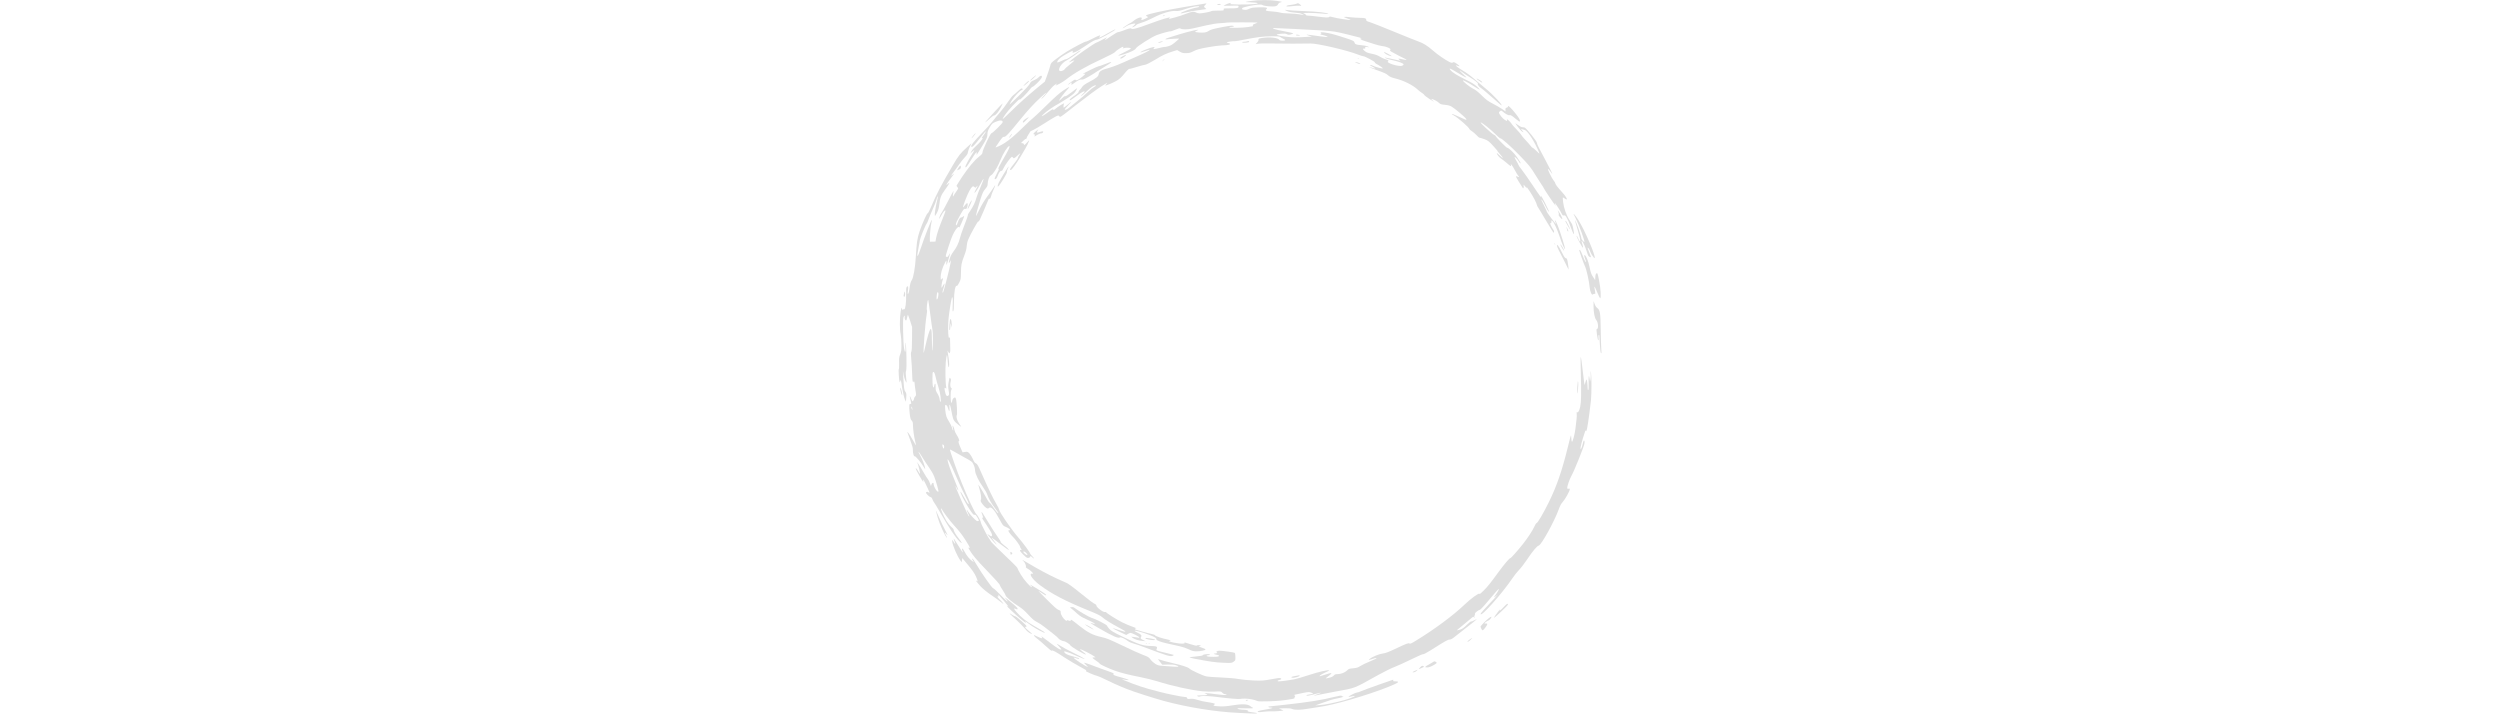
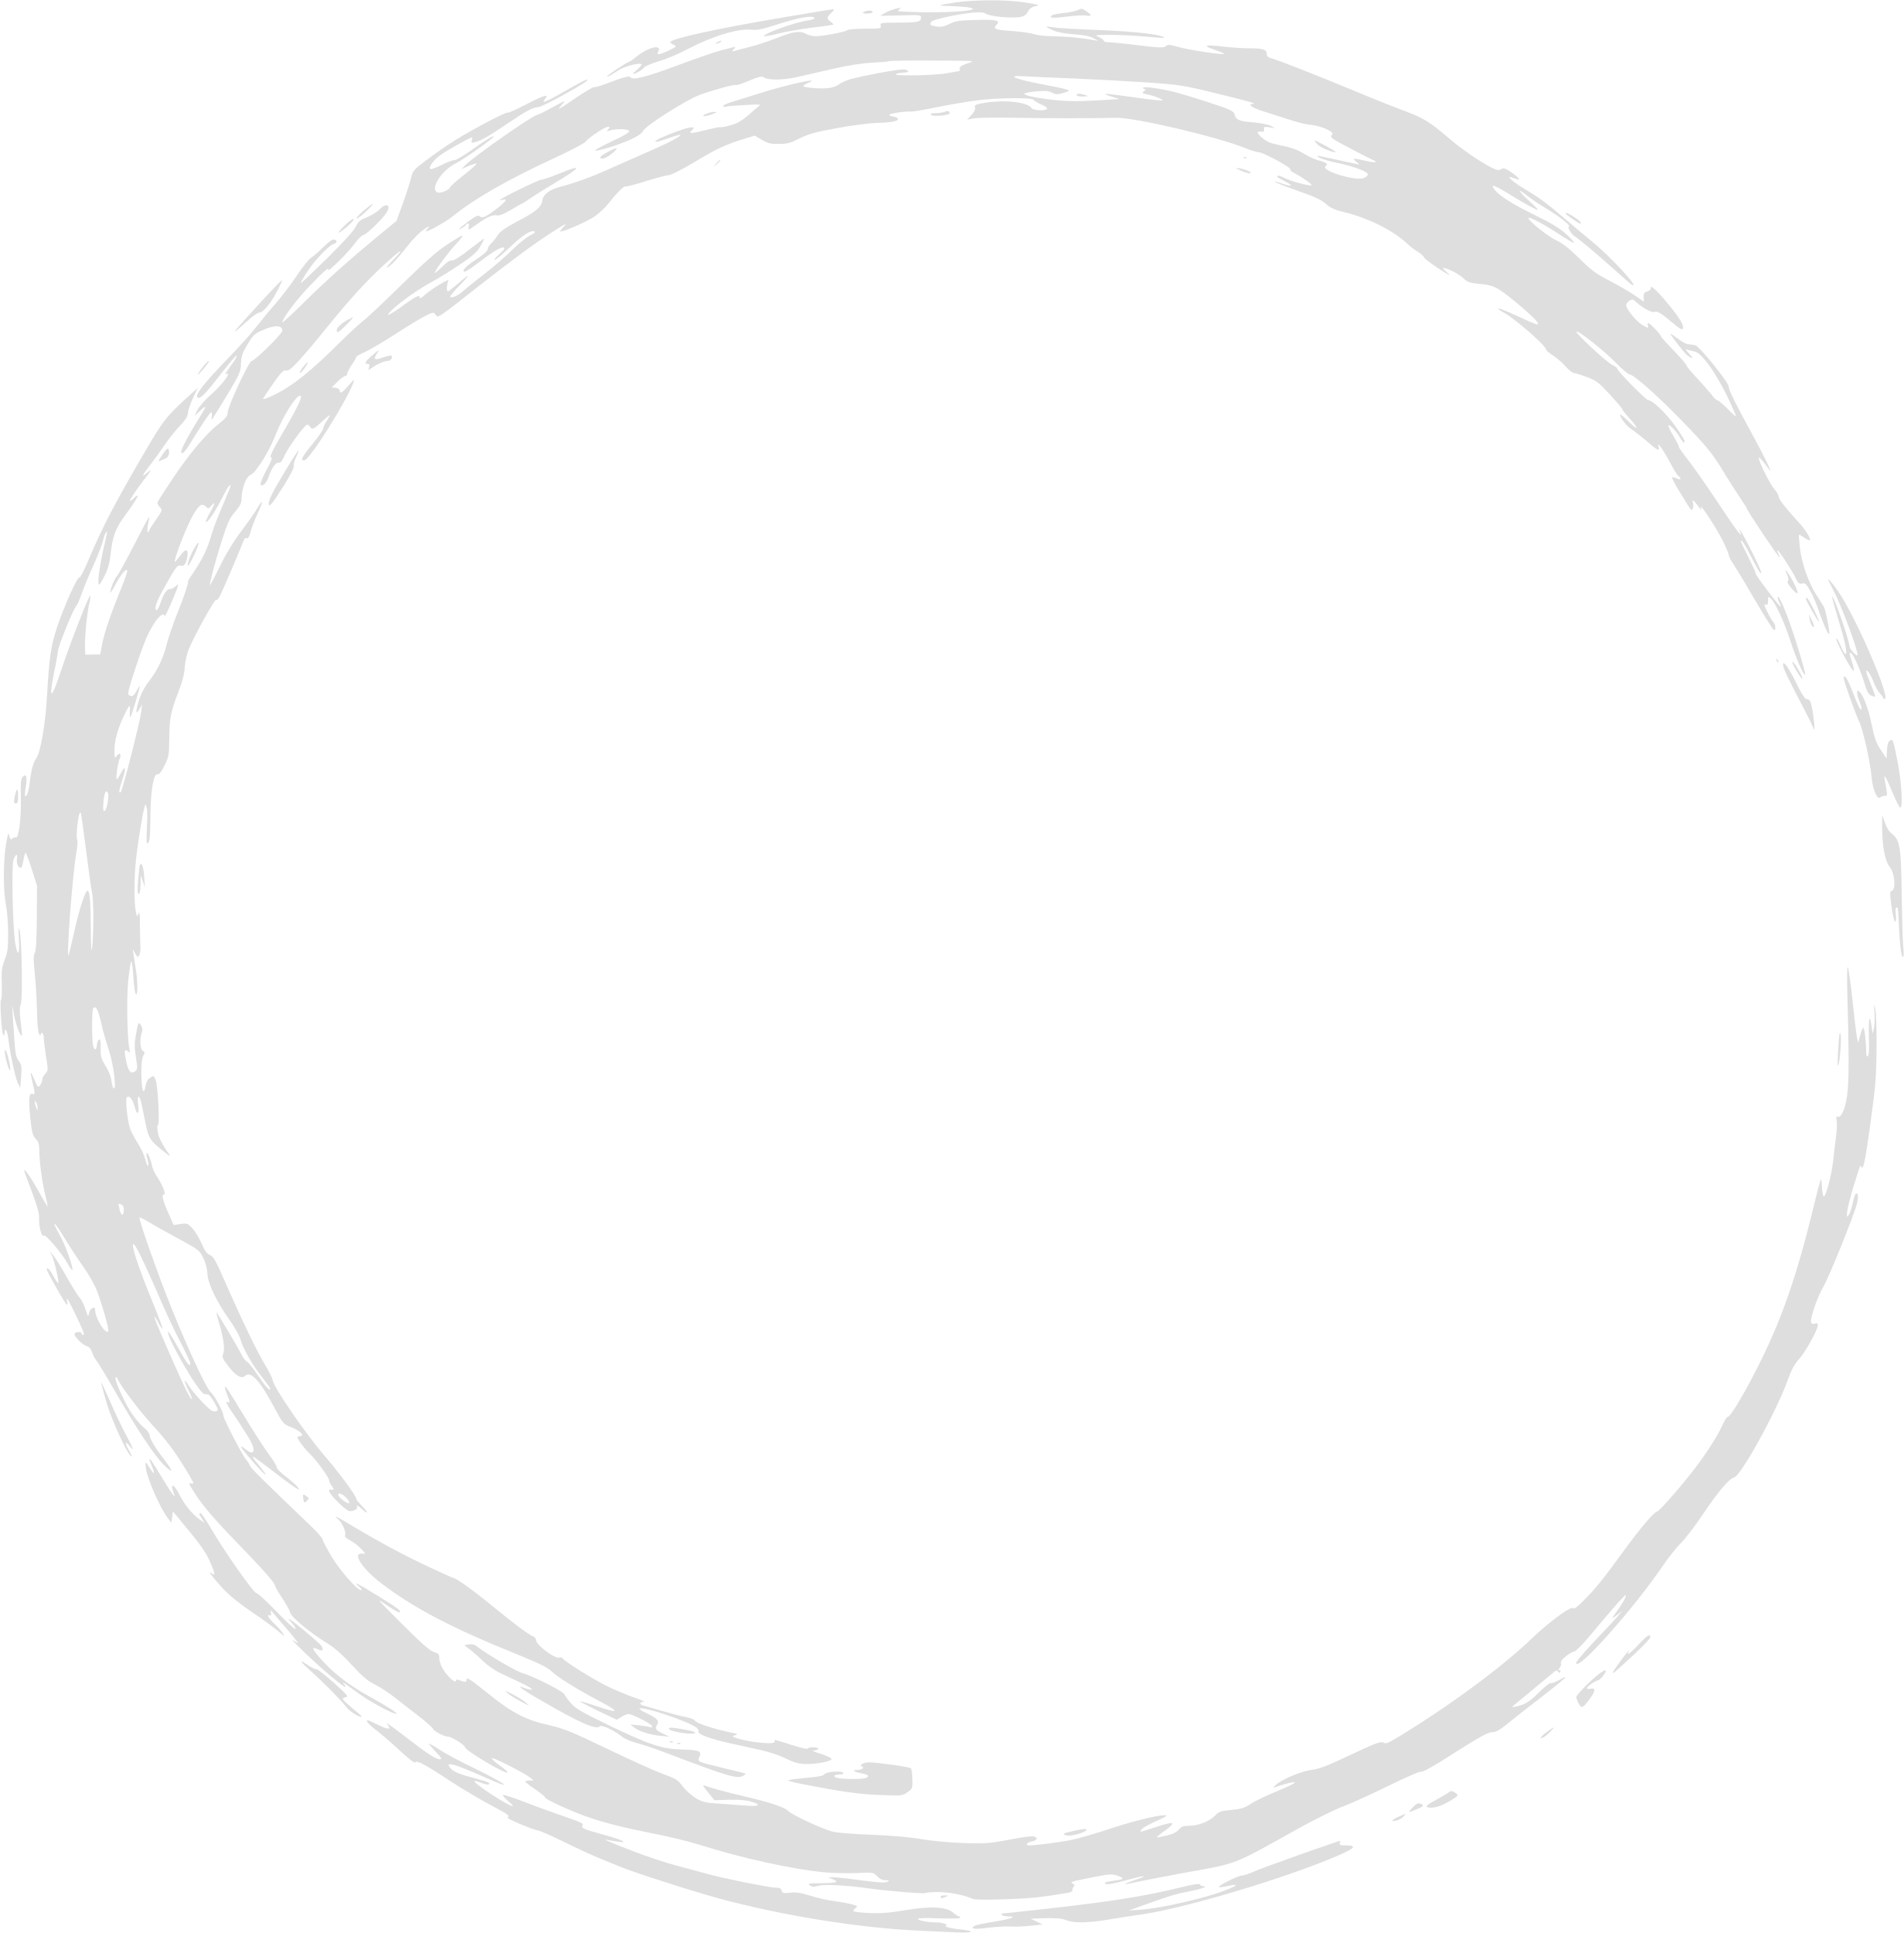
- <svg xmlns="http://www.w3.org/2000/svg" version="1.0" width="1261pt" height="360pt" viewBox="0 0 1261 1280" preserveAspectRatio="xMidYMid meet">
+ <svg xmlns="http://www.w3.org/2000/svg" version="1.0" width="1261pt" height="1280pt" viewBox="0 0 1261 1280" preserveAspectRatio="xMidYMid meet">
  <g transform="translate(0,1280) scale(0.1,-0.1)" fill="#dedede" stroke="none">
    <path d="M6331 12784 c-124 -18 -131 -22 -41 -24 41 -1 95 -5 120 -8 112 -18 -74 -37 -315 -33 -77 2 -142 5 -145 7 -2 3 2 10 10 15 26 18 -51 -2 -92 -23 -21 -11 -38 -21 -38 -22 0 -1 61 0 135 2 130 4 135 4 135 -16 0 -27 -24 -32 -159 -32 -108 0 -113 -1 -108 -20 5 -19 0 -20 -102 -20 -59 0 -111 -4 -117 -9 -12 -12 -165 -41 -213 -41 -20 1 -47 7 -61 15 -41 23 -86 17 -190 -25 -54 -21 -136 -49 -182 -60 -45 -12 -92 -24 -103 -27 -18 -5 -19 -4 -5 12 14 16 13 17 -5 12 -11 -3 -49 -13 -85 -22 -36 -9 -161 -53 -278 -96 -210 -79 -303 -102 -316 -81 -7 12 -45 2 -160 -42 -38 -15 -74 -25 -80 -23 -6 3 -59 -29 -119 -69 -59 -41 -110 -74 -114 -74 -4 0 4 11 17 25 13 14 21 25 18 25 -3 0 -42 -20 -87 -45 -45 -25 -86 -45 -91 -45 -28 0 -436 -286 -484 -339 l-19 -21 47 21 c26 11 50 18 53 16 2 -3 -36 -38 -86 -77 -50 -39 -91 -76 -91 -81 0 -15 -60 -40 -80 -34 -57 18 22 146 120 194 52 26 250 166 250 177 0 9 -58 -26 -147 -90 -51 -36 -101 -66 -113 -66 -11 0 -47 -13 -80 -30 -33 -16 -67 -30 -75 -30 -25 0 11 57 59 91 40 30 199 119 211 119 3 0 4 -9 0 -19 -5 -18 -3 -19 23 -12 45 13 89 39 206 118 127 86 176 113 208 113 13 0 82 33 154 73 137 75 181 103 173 111 -2 3 -67 -31 -143 -75 -132 -76 -165 -89 -136 -54 29 35 -6 25 -121 -34 -66 -35 -123 -60 -126 -57 -8 8 -221 -104 -343 -179 -52 -32 -137 -91 -190 -131 -92 -69 -97 -75 -108 -125 -7 -28 -31 -103 -54 -167 l-42 -115 -116 -95 c-204 -169 -342 -292 -493 -441 -81 -80 -147 -141 -147 -135 0 24 90 145 175 234 90 95 137 137 129 115 -10 -28 140 120 179 177 18 26 42 49 54 52 26 7 138 117 158 156 25 48 -11 56 -53 12 -15 -16 -52 -39 -82 -51 -46 -18 -58 -29 -74 -62 -11 -25 -83 -104 -189 -209 -95 -93 -173 -167 -175 -165 -2 2 17 36 43 76 49 75 143 174 176 184 23 8 25 21 3 29 -10 4 -35 -13 -72 -50 -31 -31 -68 -62 -82 -71 -14 -8 -56 -62 -95 -119 -38 -58 -103 -142 -142 -187 -40 -45 -98 -116 -130 -157 -31 -41 -121 -140 -199 -220 -143 -148 -203 -225 -187 -241 16 -16 51 19 154 152 56 72 103 128 106 125 3 -3 -7 -24 -23 -46 -56 -79 -59 -84 -46 -76 6 4 12 3 12 -2 0 -19 -59 -89 -119 -141 -34 -30 -71 -72 -83 -95 l-20 -41 36 34 c20 19 36 31 36 25 0 -5 -23 -45 -51 -88 -53 -84 -109 -189 -109 -206 0 -26 24 -5 58 51 67 111 133 209 141 209 5 0 6 -12 4 -27 -5 -27 -4 -27 9 -8 8 11 52 83 99 160 77 129 84 145 85 198 2 48 9 70 43 126 36 61 46 71 99 94 80 36 132 35 132 -3 0 -20 -183 -200 -203 -200 -18 0 -160 -306 -159 -341 0 -23 -11 -37 -63 -79 -82 -64 -191 -195 -306 -366 -49 -74 -92 -141 -95 -149 -3 -7 3 -22 14 -33 19 -19 19 -20 -24 -82 -24 -34 -45 -67 -47 -74 -10 -28 -15 4 -6 43 5 24 8 45 6 47 -2 2 -47 -83 -101 -189 -54 -105 -105 -197 -112 -203 -14 -11 -44 -86 -44 -108 0 -6 16 18 35 54 38 70 69 107 78 93 3 -4 -16 -60 -42 -123 -65 -158 -111 -292 -125 -368 l-12 -65 -49 -1 -50 -1 -2 50 c-3 60 14 233 29 293 6 23 8 45 6 48 -8 7 -138 -327 -194 -498 -65 -198 -84 -199 -44 -2 12 55 22 115 24 134 4 38 101 276 121 297 7 7 23 43 35 79 13 37 46 119 76 184 29 64 58 139 65 166 6 27 16 54 22 59 10 11 10 9 -18 -110 -21 -92 -37 -201 -33 -228 3 -17 11 -7 37 43 25 48 36 86 43 145 13 124 32 175 97 263 82 111 107 160 56 112 -14 -13 -25 -20 -25 -16 0 9 53 87 95 141 44 55 53 75 23 48 -43 -40 -40 -25 10 40 27 34 72 96 101 139 29 42 75 100 103 129 37 38 51 62 53 85 1 17 16 61 33 98 l32 68 -86 -78 c-114 -104 -146 -144 -246 -314 -212 -361 -300 -529 -393 -751 -27 -65 -54 -115 -59 -113 -14 5 -98 -182 -147 -326 -42 -126 -53 -201 -68 -465 -11 -185 -43 -368 -71 -407 -21 -28 -34 -79 -44 -168 -7 -53 -20 -90 -29 -80 -3 3 -1 32 4 64 11 64 1 88 -22 60 -11 -13 -13 -44 -11 -135 4 -133 -14 -273 -33 -265 -7 2 -17 0 -23 -6 -11 -11 -13 -9 -25 32 -2 8 -10 -25 -18 -75 -18 -117 -18 -312 1 -400 7 -38 14 -122 14 -185 0 -96 -3 -125 -23 -176 -20 -53 -22 -76 -19 -163 1 -56 -1 -101 -5 -101 -10 0 3 -210 14 -230 7 -12 8 -10 9 8 0 45 18 20 25 -35 11 -96 45 -254 62 -292 l17 -36 6 75 c5 66 3 78 -16 105 -22 31 -23 40 -39 290 l-5 80 14 -71 c12 -63 42 -141 51 -132 2 1 -2 42 -8 91 -8 65 -8 95 1 120 13 37 6 441 -9 492 -6 20 -7 -1 -4 -62 7 -107 -8 -125 -24 -30 -17 105 -26 520 -11 556 16 40 28 40 22 1 -4 -30 13 -64 28 -55 5 3 11 24 15 48 4 23 10 46 13 51 2 5 21 -43 41 -105 l36 -114 -1 -210 c-1 -146 -5 -217 -13 -233 -10 -18 -10 -47 -1 -135 7 -62 13 -173 15 -248 1 -77 7 -144 13 -155 6 -10 12 -13 12 -6 0 28 20 9 20 -20 0 -18 7 -75 15 -125 15 -90 14 -94 -5 -113 -11 -11 -20 -28 -20 -38 0 -10 -6 -27 -14 -38 -14 -18 -16 -16 -37 34 -12 29 -23 51 -25 49 -2 -1 3 -30 11 -62 18 -76 18 -86 1 -79 -24 9 -28 -30 -16 -154 11 -100 16 -121 36 -143 19 -19 24 -36 24 -75 0 -73 20 -219 40 -299 10 -38 17 -71 15 -73 -1 -2 -30 46 -63 106 -52 92 -92 149 -92 129 0 -3 23 -65 51 -138 37 -100 50 -145 48 -179 -3 -49 19 -129 30 -112 9 15 118 -112 158 -184 18 -33 33 -51 33 -41 0 33 -50 169 -86 232 -59 106 -37 93 30 -18 35 -58 92 -145 127 -194 34 -48 75 -119 90 -158 34 -87 84 -263 76 -271 -20 -21 -87 88 -87 143 0 28 -35 9 -40 -22 -5 -28 -7 -27 -24 25 -10 30 -26 64 -37 75 -11 11 -49 72 -85 135 -35 63 -76 129 -90 145 l-25 30 16 -32 c16 -34 48 -173 41 -180 -2 -2 -16 18 -32 46 -23 44 -44 65 -44 45 0 -14 125 -234 133 -234 5 0 5 9 2 20 -3 11 -3 20 0 20 6 0 93 -179 108 -222 4 -10 2 -18 -3 -18 -6 0 -10 5 -10 10 0 13 -37 13 -46 -1 -8 -14 52 -76 81 -83 15 -4 27 -18 35 -41 6 -19 18 -41 25 -49 8 -8 58 -90 111 -182 167 -290 278 -457 353 -528 51 -49 45 -23 -12 50 -60 76 -97 140 -97 165 0 9 -20 33 -45 53 -25 21 -63 69 -87 109 -51 88 -102 206 -92 215 4 4 8 2 10 -3 16 -44 144 -214 234 -312 74 -79 136 -159 190 -245 44 -69 80 -131 80 -137 0 -6 -8 -7 -17 -4 -14 5 -13 0 7 -33 57 -96 136 -191 290 -349 177 -183 260 -276 260 -292 0 -6 22 -45 50 -87 27 -42 50 -82 50 -89 0 -28 128 -136 247 -208 48 -30 101 -76 163 -144 71 -77 106 -107 154 -130 34 -17 93 -56 131 -86 39 -30 110 -86 158 -123 49 -38 91 -75 94 -83 7 -17 75 -53 101 -53 23 0 112 -56 112 -70 0 -20 259 -175 281 -168 6 2 -17 24 -52 48 -34 24 -57 46 -51 48 13 4 212 -97 252 -128 l25 -20 -27 0 c-16 0 -28 -3 -28 -8 0 -4 29 -27 65 -51 36 -24 65 -48 65 -53 0 -12 164 -88 274 -127 114 -40 239 -72 456 -115 96 -19 227 -51 290 -71 281 -89 623 -164 830 -183 52 -5 147 -7 210 -5 114 5 115 5 139 -21 16 -17 35 -26 55 -26 27 -1 28 -2 13 -11 -13 -8 -61 -5 -175 10 -86 12 -170 21 -187 20 l-30 -1 28 -11 c49 -19 29 -27 -70 -27 -85 -1 -96 -2 -80 -14 14 -11 27 -12 55 -4 42 12 179 5 340 -17 134 -18 361 -37 372 -30 5 3 41 6 82 6 70 1 178 -20 225 -43 15 -8 83 -9 215 -5 170 6 234 12 415 42 24 4 40 12 37 17 -3 5 -1 15 6 23 9 10 7 16 -6 23 -19 10 -14 12 169 48 75 14 94 15 127 4 22 -7 37 -16 35 -21 -3 -4 -32 -10 -66 -14 -40 -5 -57 -11 -51 -17 11 -11 48 -4 181 32 41 11 76 18 78 16 3 -2 -26 -14 -62 -26 -36 -12 -65 -24 -63 -26 2 -2 33 4 68 12 36 8 175 35 310 60 376 68 321 46 775 299 110 61 243 126 295 145 52 19 187 81 301 137 117 57 209 97 211 91 2 -6 60 24 129 67 268 170 313 195 344 195 23 0 48 14 96 53 35 29 136 109 224 176 163 126 204 164 122 116 -26 -14 -51 -24 -56 -20 -6 3 -41 -25 -78 -62 -50 -50 -81 -72 -118 -84 -43 -14 -69 -17 -54 -6 7 6 253 209 272 226 15 12 20 13 26 2 6 -9 11 -10 15 -2 4 6 2 11 -5 11 -9 0 -9 3 0 14 6 8 11 18 10 22 -4 23 4 35 36 59 18 15 42 28 52 29 10 2 53 45 97 97 153 184 238 280 243 276 7 -7 -22 -58 -62 -112 -36 -47 -32 -50 15 -11 l25 21 -20 -25 c-10 -14 -58 -65 -105 -115 -111 -115 -180 -195 -180 -206 0 -68 380 358 572 641 35 52 89 120 119 150 31 30 96 116 146 190 101 151 174 237 207 246 47 11 280 434 356 644 25 70 45 107 76 141 42 46 124 194 124 224 0 12 -6 15 -20 10 -13 -4 -22 -1 -25 8 -9 21 42 169 78 230 39 64 211 490 227 561 10 46 6 71 -9 61 -5 -2 -14 -32 -21 -65 -7 -33 -19 -68 -27 -77 -13 -16 -13 -13 -8 30 4 26 22 98 41 160 49 156 44 144 53 128 6 -9 12 3 20 38 17 79 59 384 71 511 12 137 12 437 0 500 -8 39 -8 36 -5 -25 3 -38 1 -86 -4 -105 l-8 -35 -8 53 c-12 85 -20 49 -17 -78 3 -77 0 -120 -7 -124 -7 -5 -11 6 -11 32 0 66 -12 162 -20 157 -4 -3 -13 -26 -20 -52 l-13 -48 -8 35 c-4 19 -17 127 -29 240 -12 113 -26 214 -31 225 -6 13 -7 -76 -2 -245 11 -413 9 -554 -10 -644 -16 -75 -39 -112 -60 -99 -5 3 -6 -8 -3 -24 4 -17 2 -68 -4 -114 -6 -46 -15 -118 -19 -159 -11 -98 -51 -244 -63 -232 -5 5 -10 35 -11 66 -1 31 -4 50 -8 44 -4 -7 -28 -98 -53 -203 -105 -427 -199 -701 -341 -990 -97 -198 -205 -382 -223 -378 -5 1 -22 -26 -37 -60 -31 -71 -122 -209 -204 -312 -99 -125 -215 -255 -227 -255 -17 0 -107 -106 -209 -245 -159 -217 -193 -259 -266 -333 -48 -50 -74 -70 -79 -61 -12 18 -158 -89 -275 -201 -191 -184 -535 -439 -863 -639 -80 -50 -105 -61 -116 -52 -17 14 -52 1 -263 -99 -114 -54 -168 -74 -216 -80 -67 -8 -194 -61 -237 -99 -14 -12 -18 -20 -10 -17 168 56 183 42 25 -22 -72 -29 -153 -68 -180 -86 -42 -28 -64 -35 -129 -41 -71 -6 -82 -10 -111 -40 -39 -38 -110 -65 -172 -65 -35 0 -49 -5 -66 -26 -15 -17 -42 -30 -82 -39 -32 -8 -61 -13 -62 -11 -2 2 23 23 57 47 76 56 57 61 -69 19 -108 -35 -109 -36 -87 -11 9 10 51 33 92 51 41 18 73 35 70 37 -14 14 -193 -27 -360 -82 -105 -35 -227 -70 -271 -79 -74 -15 -237 -36 -277 -36 -29 0 -20 18 12 25 37 8 46 21 23 33 -12 6 -70 -1 -168 -20 -140 -26 -161 -27 -315 -22 -94 4 -210 15 -270 26 -65 12 -184 22 -315 28 -115 4 -235 13 -265 20 -64 14 -276 112 -302 140 -21 23 -134 60 -290 95 -103 24 -226 57 -267 73 -9 3 4 -18 28 -46 l43 -53 97 3 c60 2 114 -2 143 -11 76 -22 59 -35 -34 -27 -46 3 -127 9 -181 13 -86 5 -105 10 -150 37 -28 17 -67 52 -86 78 -31 42 -44 50 -135 83 -56 21 -222 96 -369 167 -236 113 -282 132 -380 154 -148 32 -242 80 -392 200 -140 112 -155 121 -155 99 0 -16 -10 -15 -57 2 -7 3 -13 0 -13 -6 0 -21 -49 20 -80 67 -18 27 -30 58 -30 78 0 29 -4 34 -37 45 -28 9 -85 60 -213 188 -172 172 -174 174 -98 121 43 -29 81 -50 85 -47 11 11 -9 26 -150 113 -125 78 -168 98 -116 55 13 -11 18 -20 11 -21 -26 0 -140 129 -198 226 -32 54 -58 105 -58 111 1 7 -32 45 -74 85 -333 319 -400 385 -407 403 -4 11 -15 29 -25 40 -25 28 -150 270 -150 290 0 25 -57 132 -85 157 -30 28 -149 283 -260 558 -85 210 -219 589 -211 598 3 2 31 -12 63 -31 32 -20 120 -69 196 -110 136 -74 139 -76 164 -129 16 -32 26 -73 27 -103 2 -63 61 -186 145 -304 34 -47 67 -105 75 -135 19 -63 79 -167 146 -251 27 -35 50 -66 50 -69 0 -22 -26 5 -79 83 -33 49 -67 91 -75 94 -8 3 -22 21 -32 39 -31 61 -166 289 -170 286 -2 -2 6 -32 16 -66 30 -95 41 -179 28 -207 -9 -20 -5 -31 36 -84 47 -61 87 -84 109 -62 36 36 98 -30 189 -201 60 -112 65 -119 108 -135 65 -24 105 -63 65 -63 -8 0 -15 -4 -15 -8 0 -13 53 -83 85 -112 38 -35 125 -155 125 -172 0 -8 7 -23 15 -34 19 -25 19 -35 0 -28 -9 4 -15 0 -15 -10 0 -19 103 -122 130 -131 23 -7 63 12 55 26 -12 18 10 8 37 -18 15 -15 28 -22 28 -17 0 6 -16 25 -35 44 -19 19 -35 39 -35 45 0 18 -112 171 -206 280 -135 157 -344 461 -349 508 -2 12 -24 58 -51 102 -57 96 -153 296 -259 537 -65 150 -81 178 -105 188 -20 8 -35 28 -55 77 -16 35 -43 80 -61 100 -31 32 -35 34 -78 28 l-46 -7 -29 66 c-42 92 -53 136 -36 136 17 0 -8 64 -48 123 -14 20 -28 54 -32 75 -7 40 -34 97 -35 72 0 -8 4 -30 9 -48 5 -17 6 -32 1 -32 -4 0 -13 21 -19 48 -7 26 -30 75 -52 108 -22 34 -44 77 -49 95 -18 60 -31 192 -20 203 15 15 39 -13 51 -60 16 -64 33 -56 24 11 -8 70 8 72 23 3 6 -29 19 -91 28 -137 19 -89 30 -107 125 -181 37 -29 41 -31 27 -10 -46 65 -68 109 -74 148 -3 23 -3 42 2 42 13 0 0 259 -15 297 -12 31 -13 32 -37 16 -16 -10 -26 -29 -30 -55 -12 -69 -27 -25 -28 79 0 64 4 106 13 122 11 21 11 25 -3 33 -18 10 -22 80 -7 120 6 16 5 32 -4 47 -16 30 -21 21 -35 -63 -10 -52 -10 -85 0 -147 12 -75 11 -81 -6 -94 -27 -20 -45 1 -59 72 -14 65 -11 80 13 61 13 -11 14 -9 9 17 -15 71 -19 335 -8 450 7 66 16 124 20 128 4 4 11 -40 14 -99 3 -59 11 -112 17 -118 13 -13 13 89 -1 169 -5 33 -12 76 -15 95 l-5 35 17 -29 c14 -26 18 -27 26 -12 5 9 9 31 8 49 -1 18 -2 81 -3 141 0 81 -3 103 -10 85 -10 -23 -10 -22 -18 16 -11 57 -11 216 1 336 10 100 44 313 57 354 l6 20 8 -20 c5 -11 6 -72 2 -135 -4 -97 -3 -113 8 -102 11 10 14 52 15 175 1 174 22 291 49 280 9 -3 25 17 44 57 29 57 31 71 32 169 1 142 9 187 59 315 29 76 42 127 44 170 2 36 13 85 28 121 38 92 175 338 180 323 3 -7 15 6 26 29 17 32 114 259 159 371 3 7 11 11 18 8 9 -3 17 11 25 42 6 25 27 80 46 121 40 86 38 104 -2 35 -16 -27 -64 -96 -108 -154 -51 -68 -102 -151 -142 -235 -35 -71 -64 -125 -64 -120 0 24 34 151 77 288 40 126 53 155 90 198 34 40 43 58 43 88 0 59 28 139 53 152 12 7 28 19 35 28 55 69 101 151 141 250 46 116 131 251 158 251 22 0 -11 -70 -131 -275 -54 -94 -72 -131 -61 -133 11 -3 3 -24 -32 -88 -26 -49 -42 -89 -37 -94 15 -14 40 12 54 55 18 55 49 98 67 91 10 -4 22 11 40 52 25 53 118 182 144 198 7 4 16 -1 21 -10 14 -24 24 -20 77 29 26 25 51 45 54 45 4 0 -5 -16 -18 -36 -14 -20 -25 -44 -25 -53 -1 -9 -32 -54 -70 -101 -71 -85 -85 -114 -53 -108 37 7 282 398 323 513 9 27 6 25 -31 -17 -42 -49 -59 -59 -59 -34 0 8 -12 16 -26 18 l-26 3 38 38 c20 20 43 37 51 37 7 0 13 7 13 16 0 8 14 35 30 59 17 24 30 47 30 52 0 4 26 19 57 32 31 14 122 67 202 119 80 52 170 106 199 121 52 25 54 25 67 7 17 -23 7 -30 280 185 221 173 386 295 491 361 97 62 102 64 77 36 -13 -13 -23 -27 -23 -30 0 -13 177 63 227 98 29 20 69 57 89 82 56 71 106 122 115 117 4 -3 65 13 135 35 71 22 140 40 153 40 14 0 89 38 168 85 148 90 209 118 330 155 l72 22 47 -28 c39 -23 58 -28 113 -27 55 0 77 6 136 36 57 29 103 42 245 68 96 18 214 33 262 35 103 2 150 12 145 27 -2 7 -16 13 -30 15 -15 2 -27 7 -27 12 0 8 110 25 145 21 11 -1 87 12 170 29 82 17 201 37 263 45 135 18 368 20 378 4 3 -6 26 -20 51 -31 24 -10 41 -23 38 -29 -9 -14 -93 -11 -102 4 -24 41 -177 58 -312 36 -60 -10 -68 -14 -63 -31 3 -12 -6 -30 -24 -50 l-29 -30 45 8 c25 5 151 7 280 4 210 -4 508 -4 660 0 122 3 659 -122 853 -199 41 -17 83 -29 93 -29 25 2 216 -101 209 -112 -3 -5 9 -17 27 -26 48 -24 120 -75 115 -80 -8 -9 -136 25 -178 47 -23 11 -44 18 -47 15 -7 -8 -5 -9 53 -39 55 -29 41 -35 -25 -12 -24 8 -45 14 -47 11 -2 -2 56 -25 129 -51 154 -55 176 -65 220 -104 22 -18 58 -34 108 -45 158 -38 324 -120 415 -205 22 -21 57 -48 78 -60 20 -13 37 -28 38 -34 0 -7 44 -40 97 -75 74 -48 88 -55 57 -27 -34 31 -37 35 -15 29 42 -11 101 -45 128 -72 22 -21 39 -26 103 -32 57 -5 89 -14 123 -34 58 -34 242 -190 257 -218 10 -18 8 -19 -13 -13 -12 4 -71 30 -131 58 -59 27 -110 48 -113 44 -3 -3 12 -15 34 -26 70 -36 282 -220 282 -246 0 -5 20 -23 45 -38 25 -16 62 -49 84 -73 21 -24 46 -44 54 -44 9 0 47 -12 86 -26 64 -24 78 -35 157 -120 47 -52 83 -94 79 -94 -4 0 16 -25 44 -56 68 -74 65 -92 -4 -24 -30 30 -55 50 -55 44 0 -21 46 -79 79 -99 18 -11 62 -46 99 -77 72 -63 87 -70 77 -35 -6 21 -6 21 14 -3 11 -14 39 -59 61 -101 22 -42 46 -82 55 -89 24 -20 18 -31 -10 -18 -14 6 -27 9 -30 6 -3 -3 17 -43 46 -89 86 -140 80 -133 90 -118 4 8 6 25 2 39 -6 27 -1 24 37 -25 21 -28 22 -29 15 -5 -10 36 100 -131 146 -222 21 -43 39 -85 39 -93 0 -9 13 -35 29 -58 15 -23 68 -109 116 -192 48 -82 104 -175 124 -205 31 -48 36 -52 39 -32 2 13 -3 31 -11 40 -8 9 -27 41 -42 71 -20 41 -23 52 -11 48 13 -5 16 0 16 25 0 30 1 31 19 14 30 -28 87 -151 130 -282 38 -119 88 -231 97 -221 3 3 -16 74 -42 158 -62 205 -127 369 -140 356 -3 -3 2 -20 11 -37 9 -18 12 -30 7 -26 -16 10 -162 204 -162 215 0 6 -22 56 -50 111 -27 55 -50 102 -50 105 0 21 27 -20 70 -105 27 -54 54 -101 60 -105 15 -9 -2 32 -66 160 -51 101 -87 160 -68 111 18 -46 -22 6 -150 199 -75 113 -164 239 -196 280 -33 41 -60 80 -60 86 0 6 -16 37 -35 69 -19 32 -35 63 -35 71 0 18 54 -36 76 -77 10 -19 23 -34 27 -34 14 0 1 24 -58 110 -58 81 -150 170 -178 170 -15 0 -207 195 -207 211 0 5 -15 15 -32 23 -37 17 -246 211 -237 220 10 11 181 -124 261 -206 42 -43 84 -78 92 -78 26 0 184 -140 341 -302 171 -175 211 -225 290 -358 32 -52 77 -123 101 -158 24 -35 44 -66 44 -70 0 -12 208 -322 216 -322 3 0 0 9 -6 21 -7 11 -10 23 -7 25 5 6 99 -138 123 -190 14 -29 22 -34 40 -30 19 5 27 -2 53 -48 17 -29 43 -89 57 -133 28 -82 62 -160 69 -153 7 7 -22 153 -34 177 -7 13 -30 50 -51 82 -52 80 -98 213 -109 312 -5 45 -8 84 -6 86 2 2 18 -7 35 -19 17 -12 33 -20 36 -17 10 10 -27 69 -79 125 -84 92 -127 148 -127 165 0 9 -13 31 -29 49 -32 37 -115 208 -101 208 5 0 21 -17 36 -37 16 -21 32 -42 36 -48 19 -22 -40 99 -117 240 -113 207 -155 291 -155 314 0 28 -193 267 -222 275 -13 3 -33 6 -45 6 -12 0 -42 16 -67 35 -26 19 -49 35 -52 35 -7 0 86 -121 106 -138 39 -33 52 -31 20 3 -25 27 -29 36 -15 30 11 -4 33 -10 49 -13 48 -8 147 -149 232 -330 24 -52 43 -97 41 -98 -2 -2 -28 21 -57 51 -30 30 -60 55 -66 55 -7 0 -23 15 -35 33 -13 17 -56 67 -96 109 -40 43 -73 82 -73 88 0 6 -37 49 -82 96 -46 47 -85 90 -87 97 -5 17 -73 87 -84 87 -5 0 -7 -7 -3 -15 7 -20 0 -19 -41 6 -38 24 -103 104 -103 128 0 9 9 22 21 29 18 12 24 11 43 -6 42 -39 106 -74 121 -68 22 8 44 -5 121 -70 48 -41 66 -51 70 -40 8 20 -17 64 -85 148 -79 97 -130 146 -128 122 1 -11 -7 -20 -23 -24 -20 -5 -25 -12 -24 -37 l2 -31 -62 43 c-33 23 -108 66 -166 96 -88 45 -120 69 -200 148 -68 67 -112 101 -155 121 -56 26 -192 136 -181 147 8 8 105 -44 204 -109 51 -34 95 -59 98 -56 2 3 -21 29 -53 58 -41 37 -97 72 -198 121 -154 75 -242 130 -275 172 -34 43 -5 34 103 -33 99 -61 171 -100 183 -100 4 0 -23 28 -60 61 -77 71 -81 89 -7 30 28 -22 86 -61 129 -86 81 -49 164 -115 143 -115 -13 0 15 -50 36 -63 32 -20 148 -118 257 -215 65 -59 122 -108 127 -110 48 -18 -148 193 -273 294 -42 34 -114 95 -160 134 -115 100 -181 150 -263 198 -82 48 -141 96 -110 89 11 -3 28 -8 38 -12 34 -14 16 11 -32 43 -41 28 -52 32 -68 22 -16 -10 -27 -8 -64 10 -80 41 -203 125 -289 200 -112 97 -173 134 -274 170 -46 17 -194 75 -328 131 -277 115 -530 214 -571 224 -16 4 -27 14 -27 24 0 33 -22 41 -108 41 -46 0 -125 5 -177 11 -125 15 -146 8 -62 -20 38 -13 66 -25 64 -28 -9 -8 -250 29 -311 48 -48 14 -61 15 -72 5 -14 -15 -50 -13 -234 10 -63 8 -129 14 -147 14 -18 0 -33 5 -33 10 0 6 -15 17 -32 25 -31 13 -26 14 82 14 63 0 170 -6 237 -12 68 -7 119 -9 115 -6 -21 21 -198 41 -432 50 -140 5 -276 13 -302 18 -27 4 -48 6 -48 4 0 -2 20 -13 45 -24 30 -13 78 -22 138 -26 63 -4 103 -12 127 -25 l35 -19 -35 6 c-80 15 -180 24 -262 25 -48 0 -107 6 -130 14 -24 8 -91 17 -150 21 -108 7 -125 14 -96 43 27 27 -8 34 -139 30 -108 -3 -135 -7 -175 -27 -37 -18 -57 -21 -88 -16 -41 7 -45 11 -32 31 9 15 176 51 271 60 54 5 75 3 93 -8 28 -18 178 -31 228 -20 24 5 39 16 48 35 9 18 24 30 43 34 16 3 28 8 25 10 -2 2 -46 11 -97 18 -116 18 -323 17 -448 -1z m79 -403 c-39 -13 -55 -22 -54 -34 1 -9 1 -17 0 -17 0 0 -39 -7 -86 -15 -91 -16 -370 -20 -335 -5 11 5 35 9 53 9 43 1 32 21 -12 21 -39 0 -268 -43 -345 -65 -31 -9 -65 -25 -76 -35 -11 -9 -40 -20 -65 -23 -52 -7 -170 3 -170 13 0 4 14 13 32 21 99 41 -127 -8 -322 -69 -52 -17 -128 -40 -167 -52 -40 -11 -73 -26 -73 -31 0 -6 6 -9 13 -6 8 3 65 8 128 11 111 7 113 6 90 -11 -13 -10 -40 -33 -60 -52 -20 -18 -52 -41 -71 -51 -35 -18 -107 -36 -123 -32 -4 1 -43 -7 -87 -18 -43 -11 -86 -20 -96 -20 -16 0 -16 1 0 19 17 19 16 19 -17 16 -34 -3 -204 -69 -222 -86 -16 -15 10 -10 85 17 40 14 74 24 76 21 9 -8 -80 -54 -231 -120 -82 -36 -201 -88 -263 -116 -105 -47 -210 -84 -308 -110 -65 -17 -108 -51 -112 -88 -4 -43 -44 -76 -171 -142 -77 -41 -109 -64 -126 -90 -12 -20 -32 -45 -44 -55 -11 -11 -21 -27 -21 -36 0 -10 -25 -33 -57 -55 -65 -42 -103 -74 -103 -87 0 -18 23 -5 125 72 94 71 145 96 145 73 0 -5 -17 -22 -37 -40 -21 -18 -32 -32 -25 -33 7 0 49 35 95 79 85 81 136 115 165 109 12 -3 3 -12 -27 -27 -25 -13 -70 -49 -102 -80 -67 -66 -138 -127 -234 -201 -38 -30 -86 -68 -106 -86 -38 -33 -76 -50 -87 -40 -3 4 25 39 64 78 76 78 69 81 -17 6 -31 -26 -59 -48 -63 -48 -10 0 -7 50 4 71 13 22 -116 -56 -162 -99 -16 -14 -28 -20 -28 -14 0 23 -23 12 -106 -48 -101 -74 -135 -86 -73 -28 57 54 179 139 269 187 37 20 116 69 176 109 87 59 113 82 136 122 16 28 26 50 24 50 -3 0 -49 -34 -102 -76 -62 -48 -102 -73 -112 -69 -10 4 -33 -11 -64 -42 -26 -26 -48 -43 -48 -39 0 15 92 139 144 194 27 28 44 52 38 52 -6 0 -53 -28 -104 -62 -67 -44 -152 -120 -303 -268 -115 -113 -226 -217 -245 -231 -19 -13 -96 -84 -170 -157 -139 -138 -247 -231 -337 -288 -61 -40 -166 -88 -161 -74 2 5 32 50 67 100 55 78 68 91 87 86 24 -6 85 59 288 309 134 165 243 284 358 390 113 105 150 125 63 35 -33 -34 -51 -58 -40 -52 25 13 67 58 139 149 31 40 78 87 104 104 28 20 40 25 30 12 -10 -11 -18 -22 -18 -24 0 -12 131 60 180 100 149 119 358 239 665 381 110 51 206 101 214 112 20 27 126 98 147 98 14 0 15 -2 3 -16 -12 -15 -11 -16 11 -8 38 13 122 11 127 -4 3 -8 -38 -33 -113 -67 -64 -31 -115 -58 -112 -61 10 -9 162 38 236 73 48 22 76 42 82 57 12 31 287 206 375 238 91 33 234 72 241 65 3 -3 42 10 86 29 57 24 84 31 93 24 26 -22 128 -22 220 -1 50 11 160 36 245 56 102 23 191 37 259 40 57 3 107 7 109 10 3 3 134 5 291 4 286 -1 286 -1 231 -18z m710 -101 c140 -6 356 -18 480 -26 211 -15 238 -19 446 -70 228 -55 285 -72 250 -73 -37 -2 3 -28 77 -50 39 -12 113 -36 162 -52 50 -16 110 -32 133 -34 52 -5 108 -22 140 -42 18 -11 21 -17 12 -28 -8 -10 -3 -17 22 -33 36 -22 238 -127 260 -135 7 -2 11 -7 8 -10 -3 -3 -33 0 -65 8 -82 19 -91 19 -64 -5 l24 -20 -25 5 c-14 3 -76 16 -139 30 -132 29 -135 29 -98 9 15 -8 69 -24 120 -34 107 -23 197 -57 197 -75 0 -6 -11 -17 -25 -23 -54 -25 -299 51 -254 79 19 11 4 23 -51 38 -25 7 -70 28 -100 47 -36 22 -81 38 -132 48 -43 8 -88 20 -100 27 -29 15 -68 50 -68 61 0 5 10 8 23 6 17 -2 21 1 19 16 -3 17 1 18 35 13 l38 -6 -29 16 c-16 8 -69 19 -117 23 -93 7 -113 16 -123 54 -5 20 -27 31 -158 74 -84 28 -191 60 -237 72 -98 25 -211 40 -211 28 0 -4 6 -8 13 -8 7 -1 5 -6 -6 -14 -16 -12 -14 -14 20 -21 45 -8 108 -33 101 -40 -2 -3 -85 6 -183 20 -205 29 -231 30 -155 6 l55 -17 -115 -7 c-160 -10 -238 -9 -344 4 -109 13 -177 29 -171 39 3 5 38 11 79 15 56 5 80 4 102 -8 24 -13 38 -13 72 -4 23 6 42 14 42 18 0 4 -53 17 -117 29 -237 44 -318 73 -177 65 43 -3 194 -10 334 -15z m-5644 -2825 c-31 -69 -65 -159 -76 -198 -24 -87 -59 -159 -116 -244 -24 -34 -42 -63 -39 -63 8 0 -27 -105 -76 -225 -26 -66 -55 -151 -64 -188 -21 -89 -63 -178 -120 -251 -30 -39 -52 -82 -66 -128 -23 -75 -20 -97 6 -51 l16 28 -6 -50 c-9 -71 -123 -517 -135 -529 -16 -16 -12 14 10 80 26 75 21 103 -8 47 -12 -24 -25 -43 -28 -43 -9 0 6 109 19 137 13 30 0 44 -19 19 -13 -19 -14 -18 -16 15 -4 81 23 175 82 288 20 38 23 36 20 -19 -1 -19 1 -32 4 -29 7 7 66 203 62 206 -2 2 -11 -13 -22 -32 -19 -36 -29 -41 -51 -27 -10 6 2 51 46 183 60 181 84 235 133 307 28 40 58 56 58 30 1 -13 72 149 86 194 6 22 6 22 -13 6 -11 -10 -26 -18 -35 -18 -23 0 -44 -30 -63 -87 -16 -50 -35 -70 -35 -39 0 26 20 69 82 178 55 97 64 107 84 102 25 -7 40 16 46 72 5 42 -17 39 -48 -5 -16 -22 -32 -41 -35 -41 -14 0 73 226 114 299 45 79 64 93 91 66 15 -16 18 -15 36 7 29 34 24 12 -11 -50 -17 -30 -28 -56 -26 -58 9 -9 54 55 97 137 46 90 60 112 67 105 3 -2 -21 -61 -51 -131z m-761 -1905 c8 -12 -3 -91 -15 -111 -16 -24 -20 -4 -14 59 7 59 15 74 29 52z m-145 -380 c17 -135 35 -263 40 -285 11 -46 11 -272 0 -360 -5 -42 -8 1 -9 145 -2 264 -15 292 -64 135 -14 -44 -37 -134 -51 -200 -15 -66 -29 -124 -31 -130 -18 -39 24 522 50 675 8 46 11 86 6 90 -4 3 -4 40 0 82 7 70 16 105 24 96 2 -2 18 -114 35 -248z m79 -1067 c6 -16 18 -59 26 -98 9 -38 29 -109 45 -156 31 -90 54 -269 33 -256 -6 4 -13 27 -15 51 -3 26 -19 67 -39 98 -29 47 -33 61 -32 116 1 45 -2 62 -10 59 -7 -2 -13 -18 -15 -35 -4 -41 -18 -41 -26 -1 -8 42 -8 234 1 242 12 13 21 7 32 -20z m-400 -638 l0 -20 -9 20 c-5 11 -9 27 -9 35 -1 13 0 13 9 0 5 -8 9 -24 9 -35z m555 -641 c9 -4 16 -18 16 -34 0 -44 -17 -44 -28 0 -5 22 -8 40 -7 40 2 0 10 -3 19 -6z m154 -396 c34 -73 86 -191 117 -263 31 -71 85 -186 121 -254 35 -68 64 -129 64 -137 0 -33 -20 -7 -80 102 -36 64 -66 112 -67 107 -12 -36 206 -411 240 -414 7 -1 18 -2 25 -3 7 0 26 -24 42 -53 25 -43 27 -52 14 -57 -9 -3 -23 -2 -32 3 -26 14 -125 121 -151 164 -36 58 -36 37 -1 -33 17 -34 26 -59 20 -55 -15 9 -49 80 -137 279 -87 199 -115 266 -108 266 3 0 14 -18 25 -41 12 -23 24 -39 26 -36 3 3 -31 92 -75 199 -67 162 -121 319 -121 350 0 30 25 -10 78 -124z m1336 -1547 c16 -16 23 -31 18 -35 -11 -7 -72 40 -72 55 0 18 27 8 54 -20z" />
    <path d="M4675 12045 c-41 -18 -3 -19 45 0 31 12 32 14 10 14 -14 0 -38 -6 -55 -14z" />
    <path d="M4028 11795 c-55 -29 -68 -45 -36 -45 13 0 41 16 63 35 47 40 38 44 -27 10z" />
    <path d="M3700 11649 c-52 -21 -104 -39 -115 -39 -18 0 -275 -126 -275 -135 0 -2 9 -1 20 2 37 10 20 -13 -48 -65 -69 -52 -90 -60 -108 -42 -7 7 -31 -5 -72 -36 -34 -25 -62 -48 -62 -50 0 -7 38 15 45 26 11 18 26 10 20 -10 -9 -27 -3 -26 52 14 69 49 105 65 133 60 17 -4 46 8 92 35 37 23 69 41 72 41 3 0 27 15 53 33 27 19 98 64 159 100 189 113 199 134 34 66z" />
    <path d="M2305 10683 c-40 -21 -75 -53 -75 -70 0 -23 14 -15 65 37 54 55 54 57 10 33z" />
    <path d="M2006 10368 c-14 -18 -23 -34 -20 -37 4 -5 27 21 45 52 16 28 2 20 -25 -15z" />
    <path d="M7130 12170 c0 -5 19 -10 43 -9 36 1 38 2 17 9 -36 12 -60 12 -60 0z" />
    <path d="M8725 11844 c21 -22 112 -60 122 -50 4 3 -130 76 -140 76 -4 0 5 -12 18 -26z" />
    <path d="M1292 9178 c-28 -45 -56 -118 -48 -125 3 -3 22 29 42 71 37 82 41 110 6 54z" />
    <path d="M7140 12734 c-14 -7 -55 -16 -91 -20 -37 -3 -73 -10 -80 -15 -29 -18 5 -21 96 -9 52 7 111 10 130 7 39 -6 38 2 -3 31 -23 16 -30 17 -52 6z" />
    <path d="M5160 12680 c-419 -71 -720 -137 -720 -159 0 -4 10 -13 23 -18 21 -10 19 -12 -33 -37 -68 -32 -85 -33 -70 -7 26 49 -64 30 -138 -29 -27 -22 -53 -40 -57 -40 -10 0 -145 -89 -145 -96 0 -6 31 10 76 41 36 24 140 52 152 40 4 -4 -9 -20 -28 -36 -19 -15 -31 -29 -27 -29 15 0 66 30 74 44 4 7 49 26 98 41 50 14 140 53 200 85 159 83 327 133 415 123 35 -4 73 4 170 36 132 43 233 61 244 43 3 -6 -13 -13 -41 -17 -89 -13 -293 -86 -293 -104 0 -4 41 3 92 16 51 13 153 31 228 40 74 9 137 18 139 20 3 2 -5 10 -17 19 -28 20 -28 30 4 59 16 15 21 25 13 24 -8 0 -169 -27 -359 -59z" />
    <path d="M5720 12720 c-11 -7 -5 -10 23 -10 20 0 37 5 37 10 0 13 -40 13 -60 0z" />
    <path d="M4750 12520 c-8 -5 -10 -10 -5 -10 6 0 17 5 25 10 8 5 11 10 5 10 -5 0 -17 -5 -25 -10z" />
    <path d="M6255 12059 c-11 -4 -38 -8 -59 -8 -30 -1 -37 -4 -29 -12 13 -13 123 -3 123 11 0 14 -14 18 -35 9z" />
    <path d="M8238 11753 c7 -3 16 -2 19 1 4 3 -2 6 -13 5 -11 0 -14 -3 -6 -6z" />
    <path d="M4744 11718 l-19 -23 23 19 c21 18 27 26 19 26 -2 0 -12 -10 -23 -22z" />
    <path d="M8219 11670 c25 -11 52 -19 60 -17 19 5 -29 26 -74 33 -25 4 -23 1 14 -16z" />
    <path d="M2413 11409 c-54 -47 -71 -73 -27 -42 33 24 91 83 81 83 -3 0 -27 -19 -54 -41z" />
    <path d="M10370 11385 c0 -5 86 -65 94 -65 17 0 1 18 -38 43 -42 26 -56 32 -56 22z" />
    <path d="M2275 11299 c-56 -57 -34 -51 35 10 27 24 39 41 30 41 -9 0 -38 -23 -65 -51z" />
    <path d="M1734 10807 c-72 -78 -144 -158 -160 -177 -25 -32 -26 -33 -4 -15 14 11 48 41 77 67 28 27 61 48 71 48 25 0 81 68 121 149 18 34 31 64 29 66 -2 2 -62 -60 -134 -138z" />
    <path d="M2462 10444 c-44 -38 -52 -54 -26 -54 11 0 14 -6 8 -22 -7 -22 -6 -22 17 -5 34 25 85 47 108 47 20 0 36 26 22 35 -5 2 -29 -3 -55 -12 -53 -20 -65 -14 -42 22 22 33 17 32 -32 -11z" />
    <path d="M1349 10377 c-55 -69 -50 -80 5 -12 21 25 34 45 29 45 -4 0 -20 -15 -34 -33z" />
    <path d="M1076 9790 c-14 -22 -26 -41 -26 -44 0 -2 16 4 35 13 27 12 34 22 35 44 0 38 -13 34 -44 -13z" />
    <path d="M1887 9678 c-86 -143 -107 -186 -107 -215 0 -28 27 5 101 123 43 70 69 120 65 130 -3 8 3 33 15 56 11 22 18 42 16 44 -2 3 -43 -60 -90 -138z" />
    <path d="M11836 8996 c10 -25 12 -41 5 -45 -6 -4 4 -23 24 -46 18 -22 36 -37 40 -33 8 8 -38 102 -68 140 -16 22 -17 22 -1 -16z" />
    <path d="M12111 8955 c2 -5 18 -37 35 -70 58 -112 172 -425 155 -425 -11 0 -51 45 -51 57 0 39 -105 341 -116 331 -1 -2 17 -69 41 -148 48 -158 63 -230 47 -230 -5 0 -20 26 -33 58 -13 31 -25 50 -27 42 -3 -19 110 -228 116 -212 2 7 -3 33 -12 59 -19 55 -20 67 -5 57 16 -10 63 -116 88 -199 16 -54 26 -73 46 -82 14 -6 25 -8 25 -3 0 4 -13 40 -30 80 -16 40 -30 77 -30 83 0 23 31 -19 49 -69 11 -29 29 -62 40 -73 10 -10 21 -25 23 -32 3 -8 9 -11 13 -7 28 26 -177 503 -293 685 -45 70 -94 129 -81 98z" />
    <path d="M11960 8836 c0 -11 83 -157 87 -153 6 7 -70 157 -79 157 -4 0 -8 -2 -8 -4z" />
    <path d="M11986 8700 c6 -35 19 -58 28 -49 3 2 -4 22 -15 44 l-19 40 6 -35z" />
    <path d="M11766 8427 c3 -10 9 -15 12 -12 3 3 0 11 -7 18 -10 9 -11 8 -5 -6z" />
    <path d="M11897 8361 c20 -34 38 -59 41 -57 7 7 -52 109 -65 114 -7 2 4 -24 24 -57z" />
    <path d="M11810 8394 c0 -19 24 -69 141 -294 25 -47 50 -98 57 -115 11 -28 11 -26 8 25 -3 30 -10 79 -16 108 -9 41 -16 52 -31 52 -14 0 -32 26 -70 103 -27 56 -59 111 -70 122 -19 19 -19 19 -19 -1z" />
    <path d="M12210 8313 c0 -19 81 -245 103 -290 26 -52 74 -265 84 -378 7 -76 38 -144 56 -126 6 6 20 11 30 11 20 0 20 -6 0 105 -10 50 10 19 52 -84 22 -54 45 -98 50 -99 20 -3 10 171 -19 315 -26 132 -30 141 -47 130 -13 -8 -19 -26 -21 -66 l-3 -55 -38 58 c-31 46 -42 78 -62 175 -22 107 -59 200 -86 216 -14 9 -11 -28 6 -68 18 -43 20 -66 5 -51 -6 6 -28 55 -48 109 -21 54 -43 100 -50 103 -6 2 -12 0 -12 -5z" />
    <path d="M107 7563 c-2 -5 -7 -25 -11 -45 -6 -31 -4 -38 9 -38 11 0 15 11 15 45 0 43 -4 54 -13 38z" />
    <path d="M12466 7308 c1 -116 20 -212 49 -247 36 -43 44 -161 11 -161 -9 0 -9 -25 2 -105 9 -61 19 -102 25 -98 5 3 7 25 3 49 -3 26 -2 44 4 44 12 0 10 20 19 -158 6 -101 13 -157 21 -165 10 -10 11 5 5 73 -4 47 -8 206 -10 353 -4 298 -12 346 -64 385 -18 13 -35 40 -46 72 -9 27 -17 50 -18 50 -1 0 -2 -42 -1 -92z" />
    <path d="M927 7073 c-3 -4 -8 -50 -12 -101 -6 -66 -4 -92 4 -92 7 0 11 23 12 63 l1 62 14 -40 14 -40 -5 69 c-4 65 -16 98 -28 79z" />
    <path d="M12176 5867 c-5 -65 -6 -120 -4 -123 10 -10 26 162 19 201 -6 32 -9 17 -15 -78z" />
    <path d="M34 5815 c9 -53 27 -108 33 -101 7 7 -18 119 -30 131 -6 6 -7 -4 -3 -30z" />
    <path d="M670 3644 c0 -6 16 -65 35 -130 36 -121 132 -331 162 -356 10 -7 5 7 -11 35 -32 54 -30 73 3 31 33 -42 24 -16 -25 76 -26 47 -73 146 -105 220 -32 74 -59 130 -59 124z" />
    <path d="M1490 3612 c0 -7 7 -29 15 -49 17 -41 19 -57 5 -48 -21 13 -9 -15 33 -75 23 -34 47 -69 52 -78 6 -9 25 -39 42 -66 61 -93 55 -145 -9 -94 -54 42 -40 19 51 -86 78 -89 113 -113 44 -29 -80 97 -79 97 127 -61 118 -90 157 -112 114 -65 -10 12 -45 42 -77 66 -32 25 -56 50 -54 56 2 6 -22 46 -53 88 -32 43 -106 158 -165 256 -116 190 -125 204 -125 185z" />
    <path d="M990 3135 c0 -3 7 -22 15 -42 22 -53 18 -63 -9 -20 -32 52 -35 53 -31 13 6 -68 92 -266 144 -335 l26 -35 5 38 5 38 105 -127 c72 -86 115 -149 137 -198 38 -84 42 -107 16 -86 -36 30 6 -27 72 -99 42 -45 110 -100 188 -153 67 -45 147 -103 177 -128 45 -39 51 -41 33 -16 -12 17 -35 44 -53 60 -39 37 -57 67 -36 59 11 -4 13 0 10 18 -5 20 -1 18 23 -12 15 -19 56 -67 91 -106 59 -69 80 -101 47 -74 -8 7 -15 10 -15 7 0 -9 154 -155 245 -231 86 -73 123 -96 94 -59 -16 20 -21 24 102 -65 76 -55 235 -139 244 -130 7 6 -56 46 -185 118 -139 77 -242 159 -326 257 -50 58 -52 71 -10 52 32 -15 41 -8 27 19 -11 20 -205 182 -218 182 -4 0 6 -13 22 -30 16 -16 25 -33 21 -37 -3 -4 -59 48 -124 115 -64 67 -124 122 -133 122 -18 0 -210 272 -301 428 -33 56 -64 102 -69 102 -13 0 -11 -7 9 -38 l17 -27 -31 22 c-50 35 -101 98 -134 163 -37 74 -67 85 -40 15 19 -50 -8 -14 -80 105 -67 111 -80 129 -80 115z" />
    <path d="M2008 2879 c5 -33 8 -35 27 -15 11 11 12 16 2 23 -29 23 -33 22 -29 -8z" />
    <path d="M2241 2738 c28 -24 55 -90 44 -107 -3 -6 11 -19 32 -30 21 -10 54 -36 73 -55 33 -35 34 -36 10 -34 -73 8 1 -104 135 -204 221 -165 462 -290 895 -465 133 -54 195 -84 220 -108 44 -42 169 -120 325 -202 137 -72 127 -82 -30 -29 -55 19 -102 32 -104 30 -2 -2 52 -30 120 -63 l124 -59 31 19 c17 11 39 19 48 19 24 0 156 -68 156 -81 0 -6 -6 -9 -13 -6 -8 3 -40 8 -73 12 l-59 6 25 -20 c32 -26 109 -50 179 -56 l56 -5 -41 19 c-51 23 -58 34 -42 60 16 26 1 43 -71 77 -31 15 -51 29 -45 31 32 11 307 -80 371 -123 14 -8 22 -22 19 -29 -7 -19 78 -50 219 -81 61 -13 151 -33 200 -44 50 -11 122 -36 161 -55 54 -27 84 -35 130 -36 75 -2 176 19 171 34 -2 7 -35 22 -73 34 -47 14 -60 22 -41 22 15 1 27 6 27 11 0 12 -67 13 -72 1 -1 -5 -50 7 -108 25 -122 39 -111 37 -108 22 5 -25 -190 -4 -272 29 -11 4 -8 8 10 13 21 6 15 9 -35 19 -101 20 -226 61 -231 76 -3 8 -31 19 -62 25 -32 6 -104 25 -162 42 -58 17 -113 33 -122 35 -25 7 -22 23 5 24 12 0 -17 13 -64 29 -48 16 -131 51 -185 78 -99 50 -276 161 -288 181 -4 5 -13 8 -21 5 -29 -11 -155 84 -155 116 0 10 -9 21 -20 25 -27 9 -122 80 -275 205 -114 94 -233 180 -250 180 -3 0 -74 32 -158 71 -167 78 -333 167 -502 268 -123 74 -142 83 -104 49z" />
    <path d="M10856 1914 c-53 -58 -88 -84 -70 -51 17 29 -27 -24 -72 -88 -58 -83 -46 -75 109 70 59 55 107 105 107 112 0 27 -18 17 -74 -43z" />
    <path d="M3105 1911 l-30 -6 40 -30 c22 -17 61 -51 87 -77 26 -25 76 -60 110 -76 35 -17 99 -47 143 -68 44 -20 74 -39 67 -42 -7 -2 -26 2 -43 8 -72 30 -28 -4 108 -82 249 -145 361 -194 385 -170 13 13 90 -23 148 -68 19 -15 65 -34 101 -43 37 -9 127 -40 200 -68 394 -150 460 -170 499 -149 12 6 20 13 18 15 -1 2 -64 18 -138 35 -185 45 -182 44 -168 75 18 39 1 47 -113 50 -135 3 -221 32 -496 165 -169 82 -212 107 -242 142 -20 23 -39 49 -43 59 -7 19 -209 121 -278 140 -42 12 -227 120 -295 172 -22 18 -38 22 -60 18z" />
    <path d="M2060 1733 c86 -77 192 -184 234 -237 24 -31 92 -73 102 -63 1 1 -26 26 -62 55 -35 29 -64 57 -64 62 0 5 10 10 22 12 19 2 5 18 -82 96 -57 51 -109 91 -115 89 -5 -2 -29 9 -52 24 -69 48 -62 33 17 -38z" />
    <path d="M10594 1718 c-52 -38 -154 -142 -154 -156 0 -7 7 -27 16 -43 18 -35 28 -31 76 35 36 49 37 70 3 64 -14 -3 -25 -2 -25 3 0 10 49 45 75 53 21 6 63 66 47 66 -5 0 -22 -10 -38 -22z" />
    <path d="M3362 1588 c15 -13 55 -38 90 -56 56 -30 60 -31 33 -8 -16 14 -57 40 -90 57 -51 26 -56 27 -33 7z" />
    <path d="M2432 1398 c3 -7 30 -33 62 -57 31 -23 100 -83 153 -132 60 -56 99 -86 103 -79 10 16 64 -13 234 -125 78 -51 199 -123 271 -161 96 -50 124 -69 111 -74 -14 -5 7 -18 78 -48 54 -23 106 -42 116 -42 10 0 90 -35 178 -78 88 -44 198 -94 244 -112 45 -18 101 -41 123 -50 78 -34 473 -161 652 -210 424 -115 935 -197 1338 -215 72 -3 180 -8 240 -11 120 -5 131 9 15 21 -37 4 -73 11 -81 16 -8 5 -9 9 -4 9 28 1 -25 20 -56 20 -61 0 -129 12 -129 23 0 6 49 8 140 4 81 -3 140 -1 140 4 0 5 -4 9 -9 9 -5 0 -23 12 -40 26 -46 39 -150 43 -322 14 -100 -17 -159 -21 -232 -18 -53 3 -100 8 -104 12 -4 3 2 12 12 20 18 13 17 15 -20 25 -22 6 -75 16 -118 22 -43 5 -115 21 -160 36 -62 19 -94 24 -133 20 -45 -5 -53 -3 -57 14 -4 14 -14 19 -39 19 -40 0 -343 61 -448 90 -41 11 -134 36 -205 55 -72 19 -202 62 -290 96 -154 59 -215 86 -170 75 11 -2 40 -8 65 -11 80 -12 32 12 -89 45 -135 36 -157 46 -142 64 9 10 -17 22 -117 56 -70 24 -190 67 -266 97 -76 29 -142 51 -145 47 -3 -3 12 -21 34 -40 22 -18 36 -34 31 -34 -29 0 -265 154 -253 166 2 3 23 -3 46 -12 23 -9 45 -14 48 -10 11 11 -2 16 -112 46 -77 20 -115 36 -134 54 -57 57 7 42 213 -50 217 -98 158 -50 -83 67 -79 38 -175 90 -212 114 -38 25 -69 42 -69 39 0 -3 21 -27 46 -54 37 -39 43 -50 28 -50 -26 0 -70 28 -209 134 -137 105 -157 119 -136 93 25 -32 1 -31 -65 1 -72 36 -77 37 -72 20z" />
    <path d="M4430 1352 c0 -12 92 -32 143 -32 57 0 35 15 -44 28 -79 14 -99 15 -99 4z" />
    <path d="M10242 1329 c-42 -31 -52 -50 -15 -31 18 10 70 62 62 62 -3 0 -24 -14 -47 -31z" />
    <path d="M4438 1263 c7 -3 16 -2 19 1 4 3 -2 6 -13 5 -11 0 -14 -3 -6 -6z" />
    <path d="M4488 1253 c7 -3 16 -2 19 1 4 3 -2 6 -13 5 -11 0 -14 -3 -6 -6z" />
    <path d="M5710 1119 c-11 -8 -12 -12 -2 -16 21 -8 2 -23 -31 -23 -40 -1 -19 -14 36 -24 39 -7 48 -20 21 -30 -20 -8 -143 -8 -183 0 -38 8 -31 24 10 24 19 0 28 4 24 11 -10 15 -115 7 -125 -10 -5 -10 -42 -17 -124 -24 -64 -6 -116 -13 -116 -17 0 -3 42 -14 93 -24 259 -50 373 -67 512 -72 147 -6 151 -6 185 18 34 24 35 26 33 88 -1 34 -5 66 -10 71 -9 9 -224 39 -276 39 -18 0 -39 -5 -47 -11z" />
    <path d="M9595 931 c-6 -5 -43 -27 -83 -49 -74 -39 -81 -52 -30 -52 34 0 79 18 137 54 40 26 42 28 24 41 -21 17 -35 18 -48 6z" />
    <path d="M9355 830 c-34 -36 -31 -36 31 -9 37 15 45 22 34 29 -24 15 -34 12 -65 -20z" />
    <path d="M9261 769 c-24 -11 -42 -22 -39 -25 10 -9 56 7 74 27 20 23 21 23 -35 -2z" />
    <path d="M7107 675 c-69 -15 -77 -20 -41 -29 27 -7 119 18 129 35 8 12 -15 10 -88 -6z" />
    <path d="M8612 520 c-139 -49 -278 -100 -309 -114 -30 -14 -67 -26 -80 -26 -24 0 -158 -68 -150 -76 2 -3 24 0 48 5 133 31 41 -17 -123 -65 -156 -44 -344 -83 -444 -90 l-79 -5 115 41 c174 62 192 67 287 86 81 15 130 34 91 34 -9 0 -18 5 -20 11 -3 8 -43 2 -128 -19 -229 -57 -468 -95 -893 -142 -148 -17 -275 -30 -283 -30 -9 0 -12 -4 -9 -10 3 -5 23 -10 43 -10 65 0 20 -17 -93 -35 -60 -9 -118 -22 -129 -27 -37 -20 1 -26 89 -13 50 6 115 10 145 8 30 -2 91 0 135 5 l80 8 -40 20 -40 19 99 3 c72 2 110 -2 138 -13 53 -21 148 -19 292 6 67 11 150 24 186 29 253 32 851 205 1233 356 195 78 231 104 141 104 -37 0 -45 3 -40 15 3 8 2 15 -2 15 -4 -1 -121 -41 -260 -90z" />
    <path d="M6230 240 c0 -12 8 -12 35 0 18 8 17 9 -7 9 -16 1 -28 -3 -28 -9z" />
  </g>
</svg>
